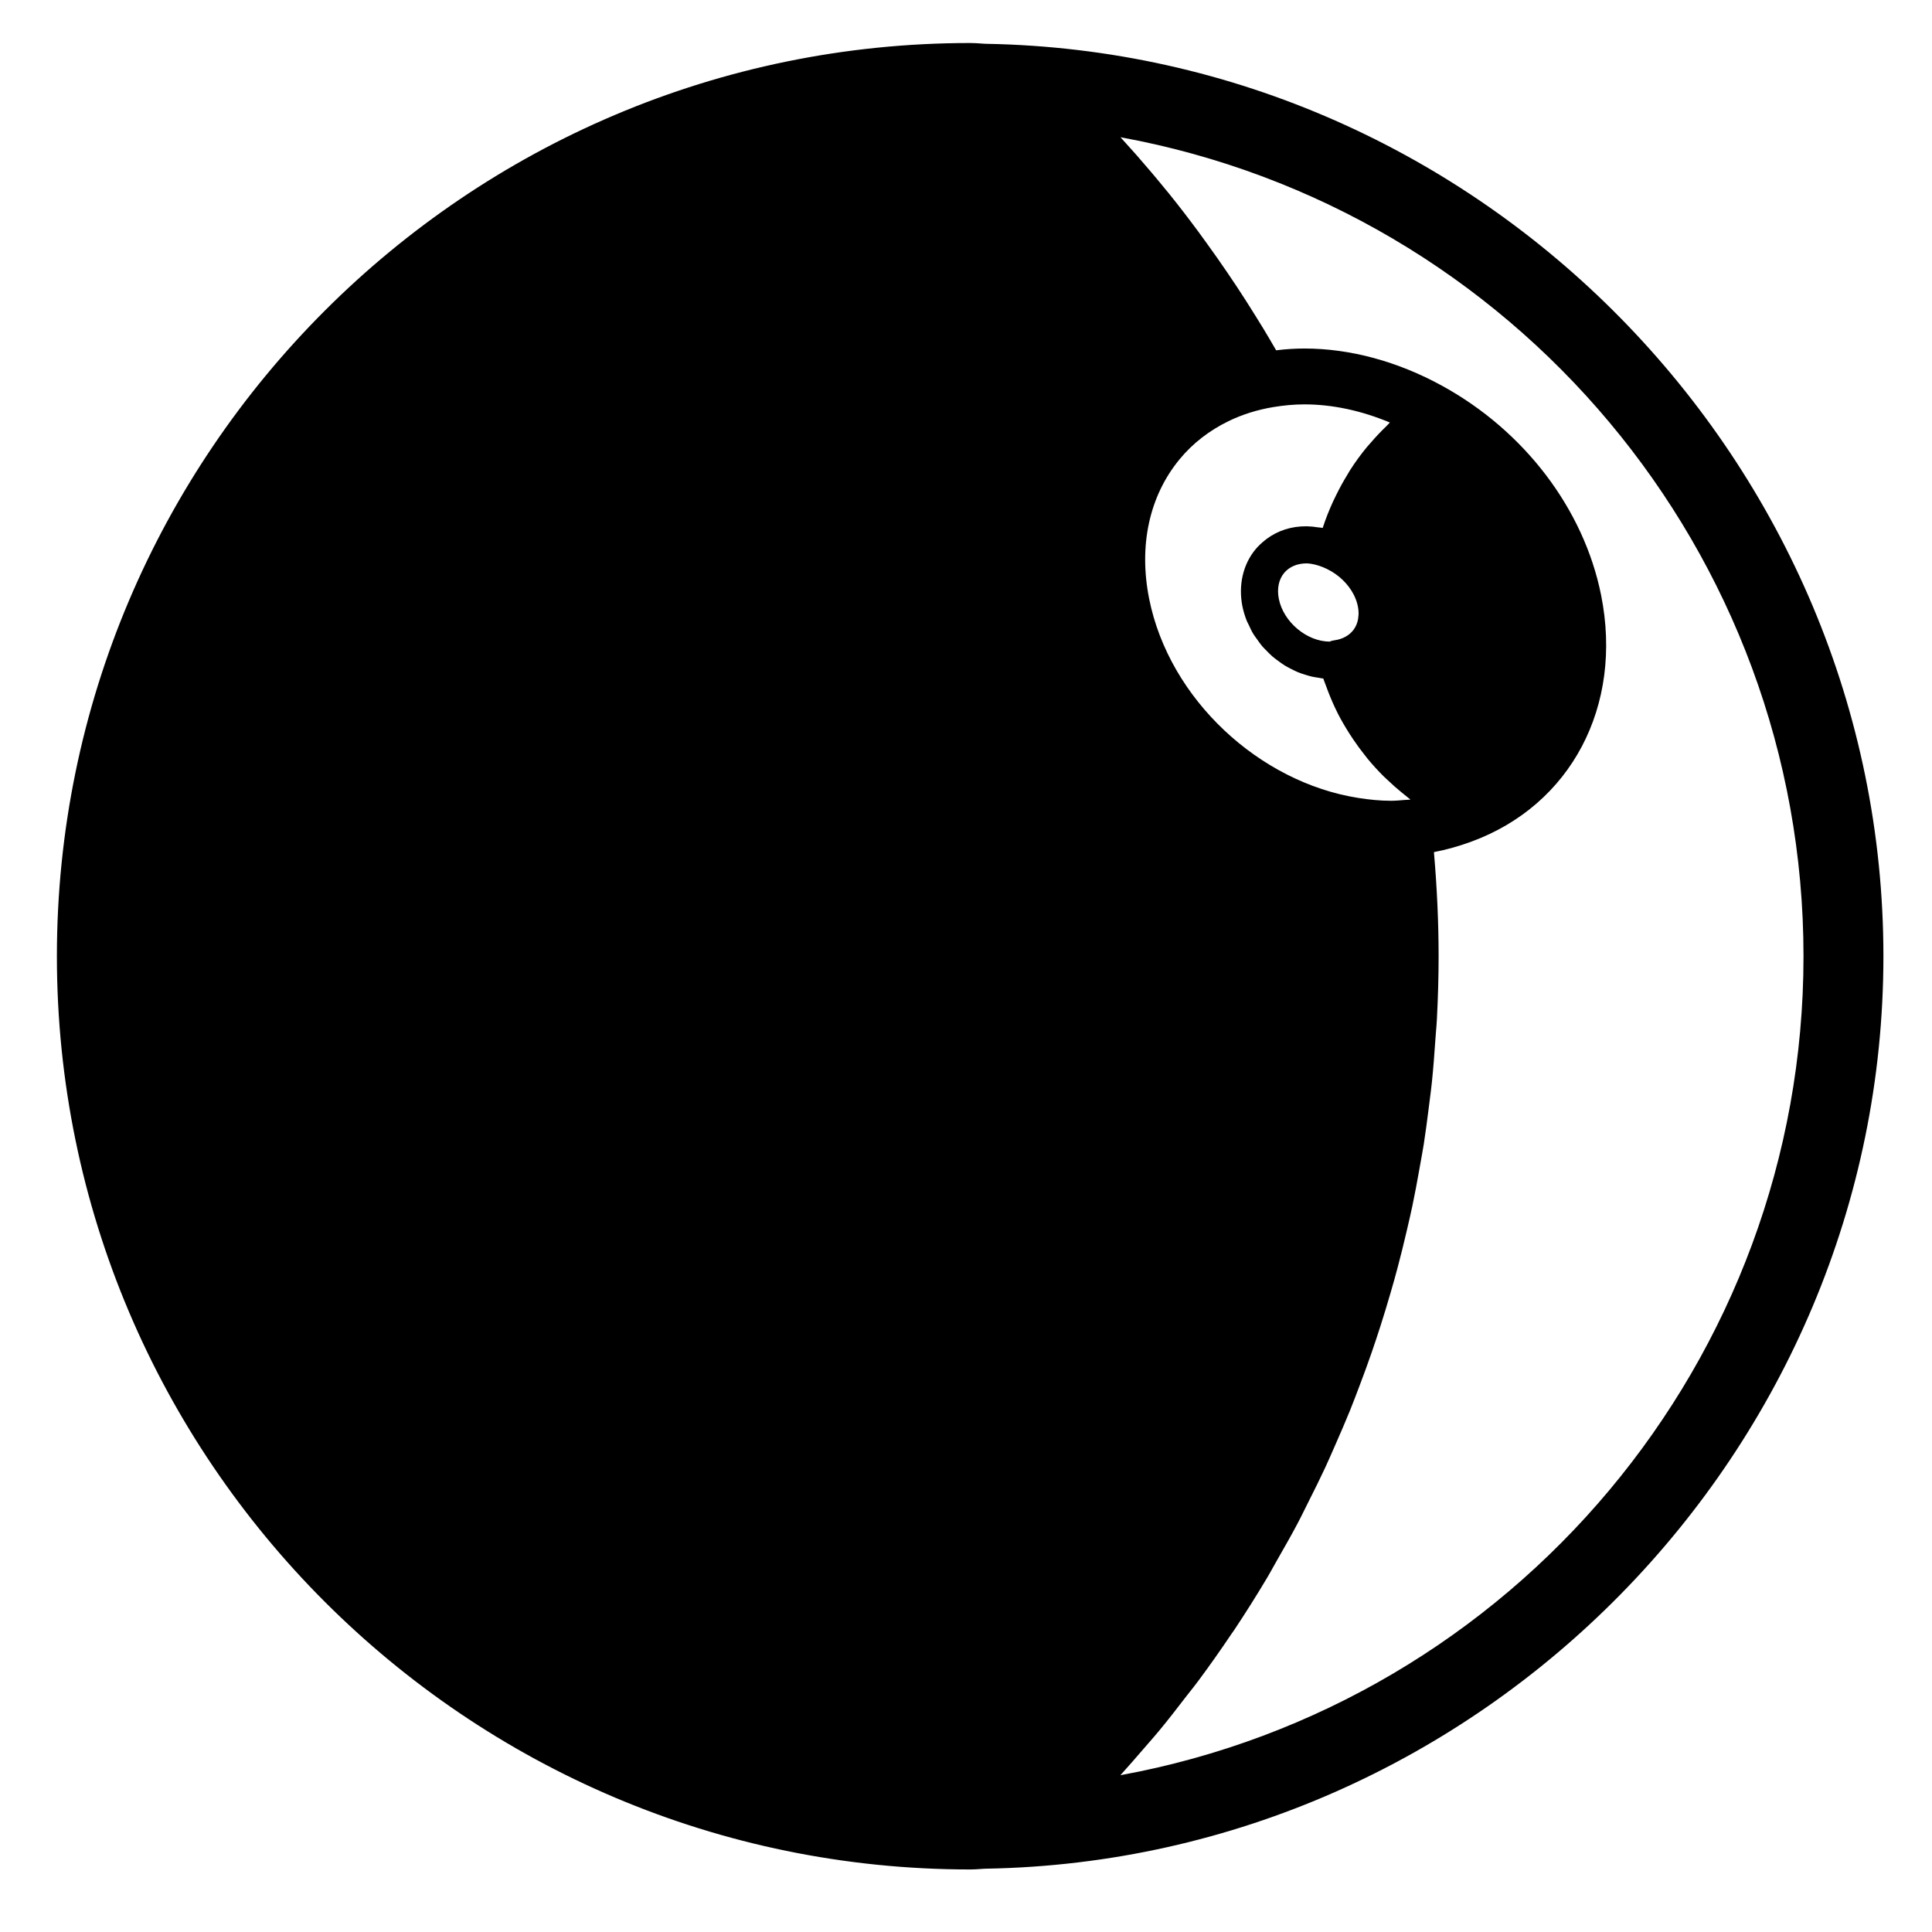
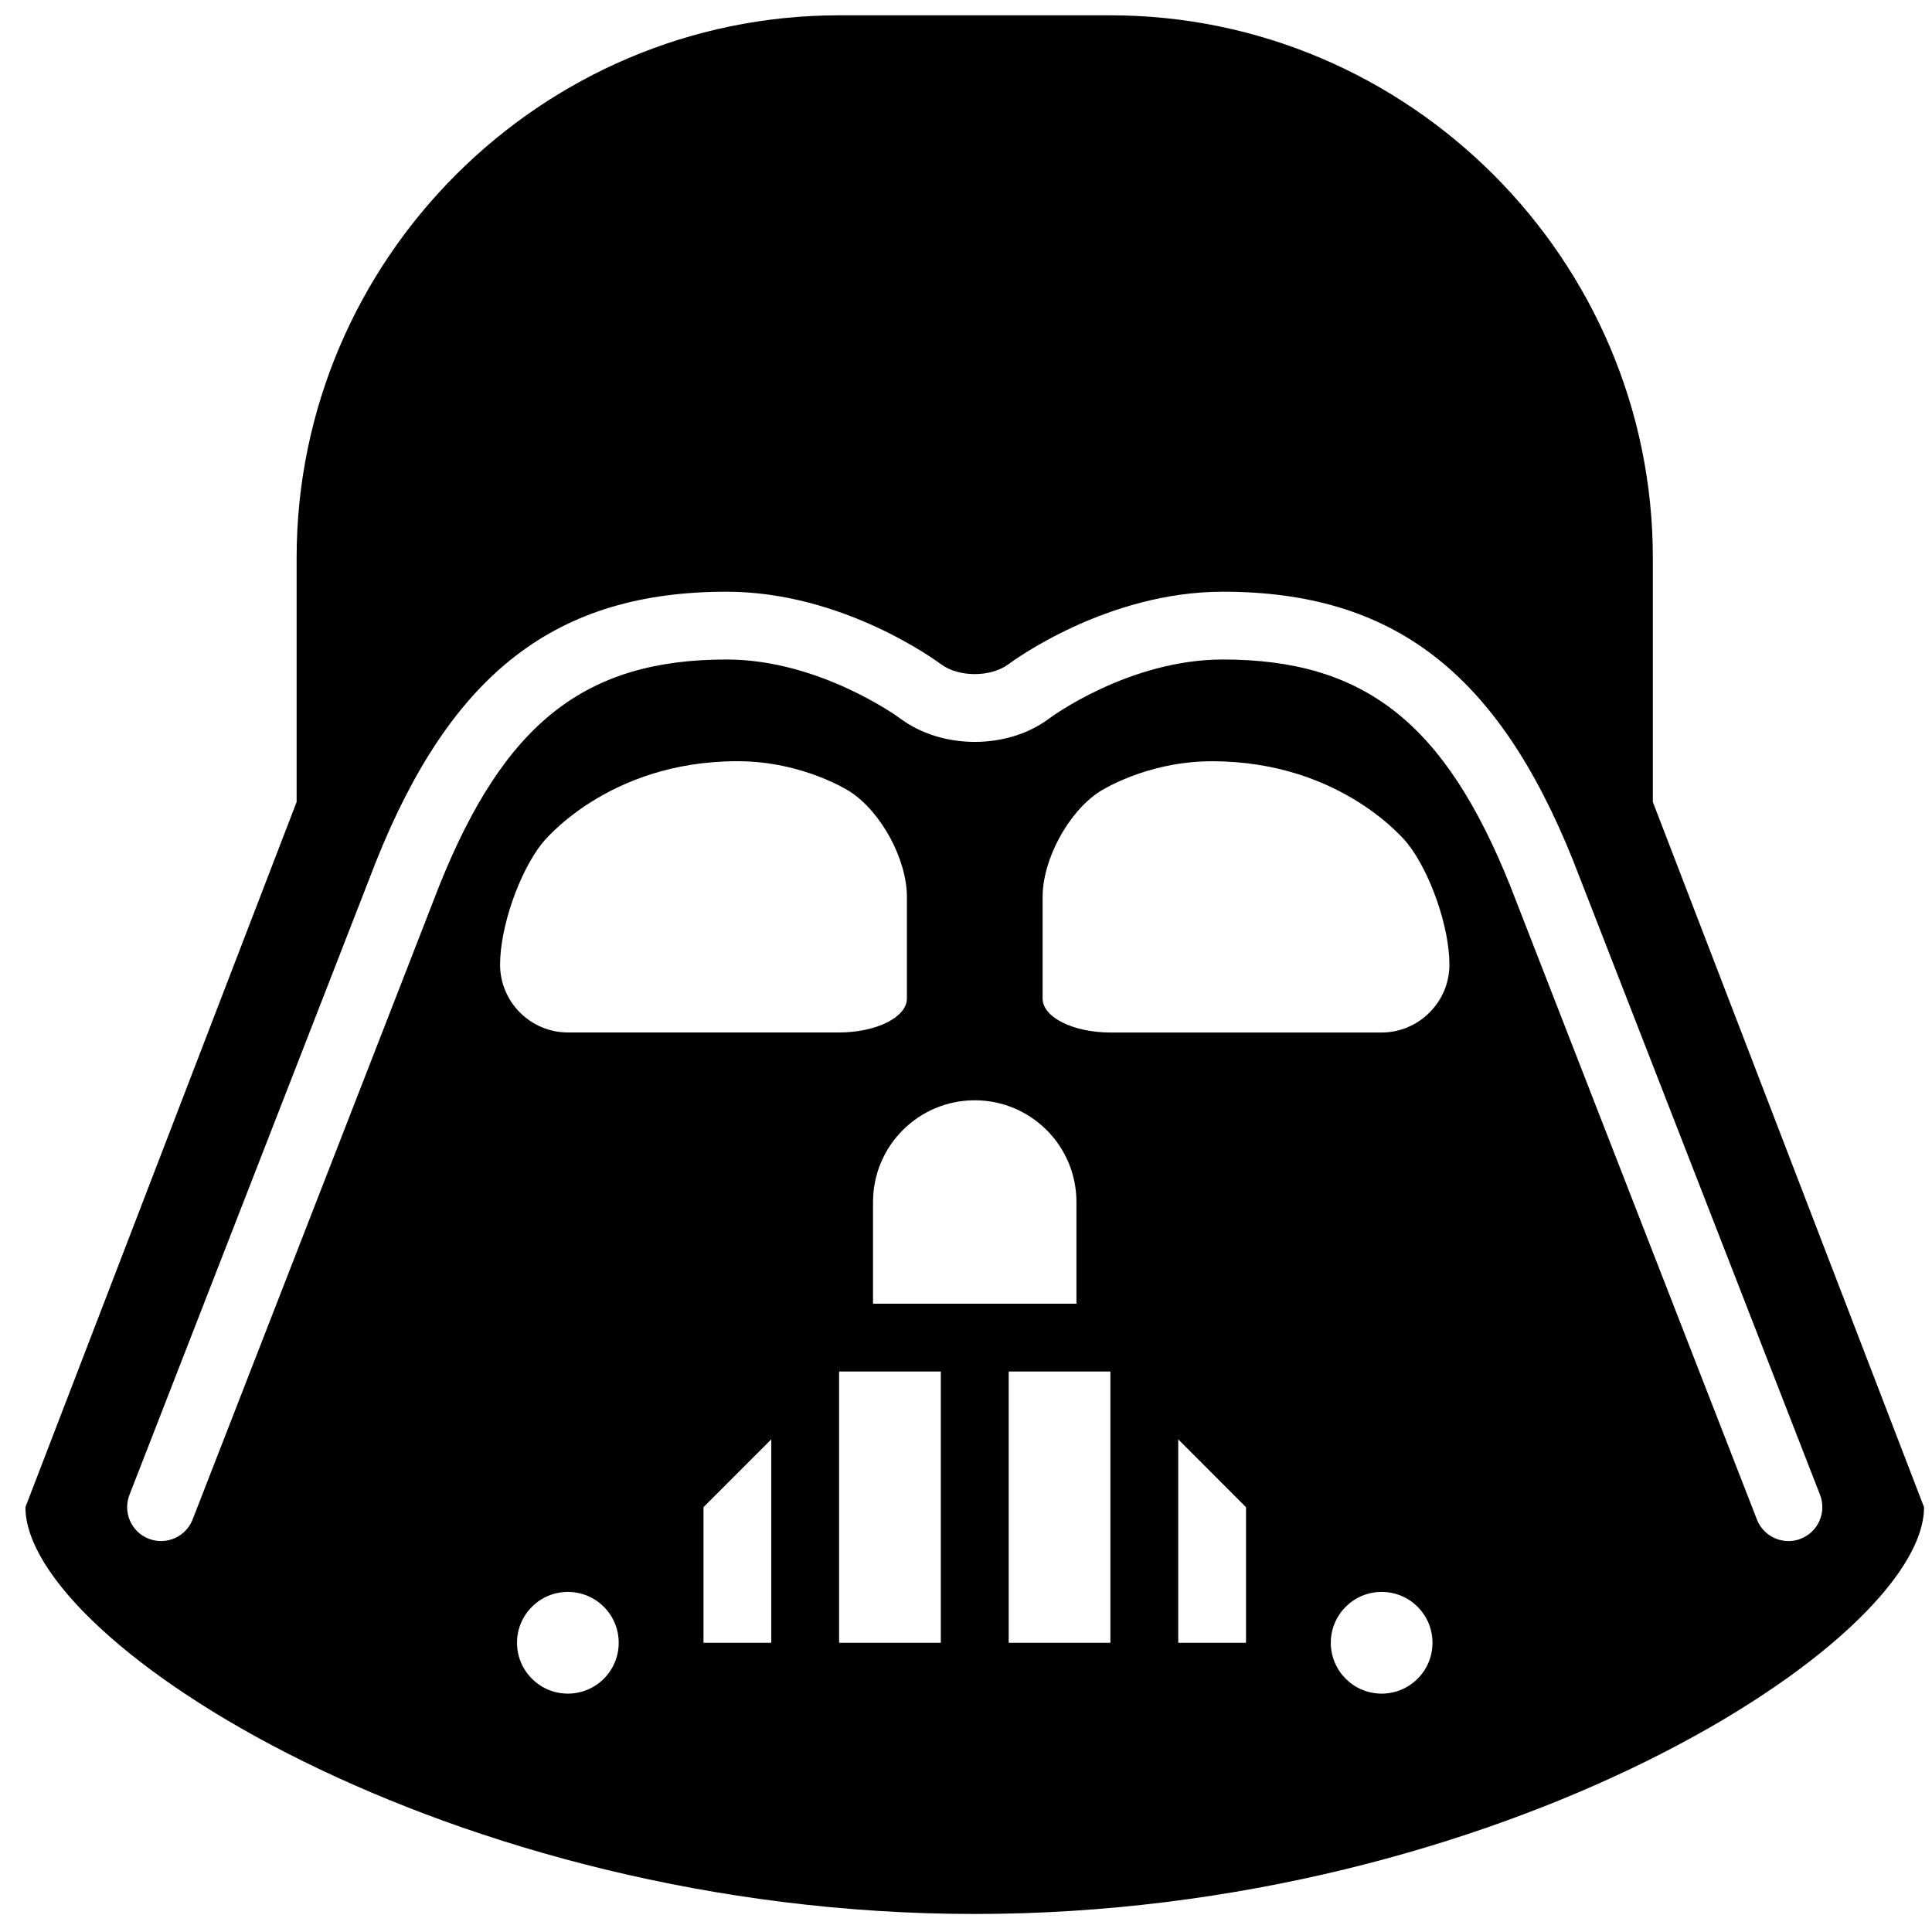
- <svg xmlns="http://www.w3.org/2000/svg" version="1.1" id="Layer_1" x="0px" y="0px" width="30" height="30" viewBox="4.965 -9.852 30 40.5" enable-background="new -0.035 0.148 100 99.997" xml:space="preserve">
-   <defs id="defs13" />
-   <g id="Calque_1" display="none" style="display:none" transform="translate(0,-94.49596)" />
-   <g id="Calque_2" transform="matrix(1.276282,0,0,1.276282,-6.185305,-123.1616)" />
-   <g id="g3343" transform="matrix(0.3828845,0,0,0.3828845,0.9214573,-9.006565)">
-     <path id="path5" d="m 50.859,0.191 0,0 0,0 C 50.755,0.19 50.652,0.181 50.549,0.173 50.356,0.159 50.162,0.147 49.964,0.147 c -27.57,0 -50,22.429 -50,49.998 0,27.571 22.43,49.999 50,49.999 0.194,0 0.386,-0.012 0.576,-0.026 0.104,-0.006 0.207,-0.016 0.312,-0.017 0.002,0 0.005,0 0.009,0 C 77.936,99.618 99.965,77.207 99.965,50.145 99.965,23.08 77.937,0.67 50.859,0.191 Z m 7.331,94.793 c 0.422,-0.465 0.832,-0.939 1.242,-1.414 l 0.271,-0.312 c 0.215,-0.246 0.429,-0.492 0.636,-0.743 0.476,-0.574 0.931,-1.164 1.385,-1.755 l 0.266,-0.339 c 0.157,-0.198 0.314,-0.397 0.465,-0.601 0.604,-0.811 1.208,-1.668 1.799,-2.547 l 0.168,-0.24 c 0.604,-0.906 1.215,-1.874 1.812,-2.877 0.118,-0.199 0.23,-0.401 0.342,-0.603 l 0.22,-0.39 c 0.4,-0.699 0.762,-1.333 1.103,-1.978 0.142,-0.27 0.275,-0.539 0.41,-0.812 l 0.199,-0.4 c 0.307,-0.609 0.611,-1.219 0.898,-1.836 0.164,-0.354 0.319,-0.71 0.475,-1.066 l 0.11,-0.251 c 0.263,-0.599 0.523,-1.199 0.77,-1.806 0.175,-0.435 0.341,-0.872 0.507,-1.311 0.252,-0.668 0.476,-1.271 0.685,-1.881 0.163,-0.47 0.318,-0.944 0.472,-1.42 0.194,-0.608 0.381,-1.22 0.559,-1.836 0.141,-0.479 0.275,-0.959 0.402,-1.443 0.165,-0.622 0.319,-1.25 0.465,-1.877 l 0.032,-0.135 c 0.103,-0.437 0.203,-0.873 0.296,-1.312 0.136,-0.646 0.255,-1.294 0.371,-1.944 l 0.062,-0.347 c 0.064,-0.358 0.131,-0.715 0.188,-1.074 0.103,-0.654 0.186,-1.312 0.27,-1.971 l 0.061,-0.482 c 0.04,-0.315 0.082,-0.63 0.114,-0.947 0.079,-0.759 0.135,-1.525 0.188,-2.29 l 0.031,-0.413 c 0.021,-0.241 0.041,-0.485 0.054,-0.729 0.063,-1.218 0.094,-2.349 0.094,-3.458 0,-1.827 -0.086,-3.741 -0.256,-5.699 0.682,-0.131 1.354,-0.32 2.036,-0.569 5.472,-2.003 8.332,-7.428 7.117,-13.5 -0.942,-4.706 -4.197,-8.993 -8.712,-11.466 -2.431,-1.333 -5.034,-2.037 -7.529,-2.037 -0.505,0 -1.018,0.032 -1.551,0.098 -0.227,-0.393 -0.455,-0.783 -0.689,-1.17 L 65.582,15.079 C 65.25,14.542 64.91,14.01 64.562,13.484 64.389,13.224 64.216,12.964 64.04,12.707 63.681,12.178 63.311,11.654 62.936,11.135 L 62.464,10.484 C 61.93,9.762 61.384,9.049 60.818,8.35 L 60.729,8.244 C 60.157,7.54 59.624,6.911 59.081,6.292 c 0,0 -0.781,-0.871 -0.887,-0.987 21.513,3.94 37.396,22.727 37.396,44.841 0,22.112 -15.884,40.898 -37.4,44.838 z M 70.787,23.499 c -0.062,0.092 -0.113,0.19 -0.171,0.285 -0.22,0.356 -0.419,0.721 -0.604,1.097 -0.06,0.121 -0.121,0.241 -0.177,0.364 -0.212,0.466 -0.403,0.94 -0.562,1.431 -0.002,0.006 -0.006,0.012 -0.008,0.019 -0.094,-0.018 -0.189,-0.021 -0.282,-0.034 -0.187,-0.031 -0.371,-0.049 -0.553,-0.053 -0.014,0 -0.024,-0.003 -0.037,-0.003 -0.009,0 -0.013,0.002 -0.021,0.002 -0.826,-0.009 -1.581,0.242 -2.189,0.701 -0.028,0.021 -0.056,0.044 -0.082,0.066 -0.188,0.15 -0.365,0.313 -0.52,0.501 -0.68,0.826 -0.938,1.957 -0.712,3.107 0.055,0.272 0.136,0.535 0.236,0.791 0.033,0.085 0.082,0.164 0.119,0.246 0.078,0.166 0.152,0.331 0.247,0.487 0.058,0.094 0.126,0.177 0.188,0.267 0.096,0.134 0.187,0.271 0.292,0.396 0.075,0.088 0.161,0.167 0.241,0.25 0.108,0.112 0.218,0.226 0.337,0.327 0.091,0.079 0.188,0.146 0.284,0.217 0.123,0.092 0.244,0.182 0.374,0.263 0.103,0.064 0.21,0.117 0.317,0.173 0.133,0.069 0.267,0.138 0.403,0.195 0.113,0.047 0.229,0.083 0.346,0.121 0.142,0.046 0.282,0.088 0.426,0.122 0.121,0.026 0.24,0.045 0.363,0.062 0.085,0.012 0.169,0.037 0.256,0.043 0.042,0.126 0.094,0.247 0.138,0.371 0.044,0.121 0.087,0.241 0.135,0.36 0.153,0.391 0.318,0.776 0.507,1.148 0.007,0.014 0.013,0.028 0.019,0.041 0.197,0.385 0.417,0.757 0.649,1.121 0.064,0.102 0.133,0.201 0.198,0.3 0.192,0.287 0.399,0.566 0.614,0.837 0.061,0.075 0.115,0.153 0.178,0.227 0.273,0.33 0.562,0.645 0.865,0.947 0.069,0.07 0.145,0.134 0.217,0.203 0.247,0.237 0.506,0.465 0.772,0.683 0.097,0.079 0.19,0.155 0.288,0.232 0.066,0.051 0.129,0.107 0.195,0.158 -0.094,0.011 -0.189,0.009 -0.283,0.017 -0.008,10e-4 -0.016,10e-4 -0.021,10e-4 -0.252,0.021 -0.506,0.046 -0.758,0.046 -0.604,0 -1.203,-0.062 -1.799,-0.156 -5.415,-0.851 -10.348,-5.407 -11.446,-10.897 -0.583,-2.91 0.004,-5.619 1.652,-7.629 0.733,-0.894 1.647,-1.593 2.688,-2.1 0.756,-0.369 1.583,-0.628 2.463,-0.774 0.003,0 0.006,0 0.009,-10e-4 0.543,-0.089 1.104,-0.146 1.685,-0.146 1.527,0 3.121,0.341 4.681,0.994 -0.062,0.057 -0.113,0.125 -0.174,0.183 -0.301,0.288 -0.585,0.588 -0.855,0.901 -0.076,0.089 -0.157,0.173 -0.232,0.264 -0.322,0.389 -0.621,0.799 -0.896,1.226 z m 0.444,7.855 c 0.001,0.078 -0.007,0.151 -0.017,0.225 -0.002,0.036 -0.004,0.071 -0.011,0.106 -0.037,0.21 -0.115,0.402 -0.234,0.568 -0.23,0.321 -0.605,0.533 -1.061,0.595 -0.002,0 -0.004,10e-4 -0.006,10e-4 -0.002,0 -0.004,0 -0.006,0 -0.105,0.016 -0.203,0.042 -0.238,0.071 -1.26,0 -2.539,-1.072 -2.793,-2.338 -0.11,-0.554 -0.009,-1.058 0.287,-1.418 0.28,-0.34 0.72,-0.528 1.24,-0.528 0.077,0 0.154,0.016 0.232,0.023 0.266,0.042 0.558,0.129 0.881,0.286 0,0 0.001,0 0.001,0.001 0.642,0.313 1.158,0.82 1.454,1.393 0.008,0.02 0.021,0.037 0.028,0.056 0.091,0.186 0.158,0.377 0.199,0.573 0,0.002 0.001,0.005 0.002,0.008 0.028,0.131 0.04,0.257 0.042,0.378 z" />
-   </g>
+ <svg xmlns="http://www.w3.org/2000/svg" version="1.1" id="Layer_1" x="0px" y="0px" width="30" height="30" viewBox="5 -10 30 40.5" enable-background="new 0 0 100 100" xml:space="preserve">
+   <defs id="defs11" />
+   <path d="m 34.398,6.811 0,-5.118 c 0,-6.254 -5.118,-11.372 -11.372,-11.372 l -5.686,0 c -6.254,0 -11.372,5.118 -11.372,11.372 l 0,5.118 -5.685,14.783 c 0,2.843 8.91,8.528 19.9,8.528 10.991,0 19.9,-5.686 19.9,-8.528 L 34.398,6.811 Z M 11.654,25.503 c -0.589,0 -1.066,-0.478 -1.066,-1.066 0,-0.589 0.477,-1.066 1.066,-1.066 0.589,0 1.066,0.476 1.066,1.066 0,0.589 -0.477,1.066 -1.066,1.066 M 10.233,10.222 c 0,-0.782 0.395,-1.925 0.877,-2.54 0,0 1.351,-1.725 4.098,-1.725 1.394,0 2.366,0.641 2.366,0.641 0.653,0.429 1.187,1.42 1.187,2.202 l 0,2.132 c 0,0.39 -0.639,0.711 -1.421,0.711 l -5.686,0 c -0.782,4.41e-4 -1.421,-0.64 -1.421,-1.421 m 5.685,14.215 -1.421,0 0,-2.843 1.421,-1.422 0,4.264 z m 3.554,0 -2.132,0 0,-5.686 2.132,0 0,5.686 z m -1.421,-7.108 0,-2.132 c 0,-1.178 0.956,-2.132 2.132,-2.132 1.177,0 2.132,0.954 2.132,2.132 l 0,2.132 -4.264,0 z m 4.976,7.108 -2.132,0 0,-5.686 2.132,0 0,5.686 z m 2.843,0 -1.421,0 0,-4.264 1.421,1.422 0,2.843 z m 2.843,1.066 c -0.589,0 -1.066,-0.478 -1.066,-1.066 0,-0.589 0.477,-1.066 1.066,-1.066 0.589,0 1.066,0.476 1.066,1.066 0,0.589 -0.477,1.066 -1.066,1.066 m 0,-13.859 -5.686,0 c -0.782,0 -1.421,-0.321 -1.421,-0.711 l 0,-2.132 c 0,-0.782 0.534,-1.773 1.187,-2.202 0,0 0.972,-0.641 2.366,-0.641 2.748,0 4.098,1.725 4.098,1.725 0.482,0.614 0.877,1.757 0.877,2.539 0,0.781 -0.64,1.422 -1.421,1.422 m 8.786,10.613 c -0.084,0.033 -0.172,0.048 -0.257,0.048 -0.285,0 -0.553,-0.172 -0.662,-0.452 L 31.41,8.574 C 30.043,5.158 28.353,3.825 25.384,3.825 c -1.969,0 -3.622,1.221 -3.637,1.235 -0.877,0.658 -2.25,0.655 -3.128,0 -0.015,-0.013 -1.683,-1.235 -3.638,-1.235 -2.968,0 -4.658,1.333 -6.027,4.754 L 3.788,21.852 C 3.646,22.218 3.232,22.399 2.868,22.256 2.503,22.115 2.321,21.703 2.464,21.336 L 7.633,8.059 c 1.585,-3.965 3.783,-5.655 7.349,-5.655 2.439,0 4.408,1.457 4.49,1.517 0.372,0.28 1.05,0.28 1.422,0 0.083,-0.061 2.053,-1.517 4.49,-1.517 3.567,0 5.764,1.69 7.348,5.649 L 37.903,21.336 c 0.142,0.367 -0.039,0.779 -0.406,0.921" id="path3" />
</svg>
